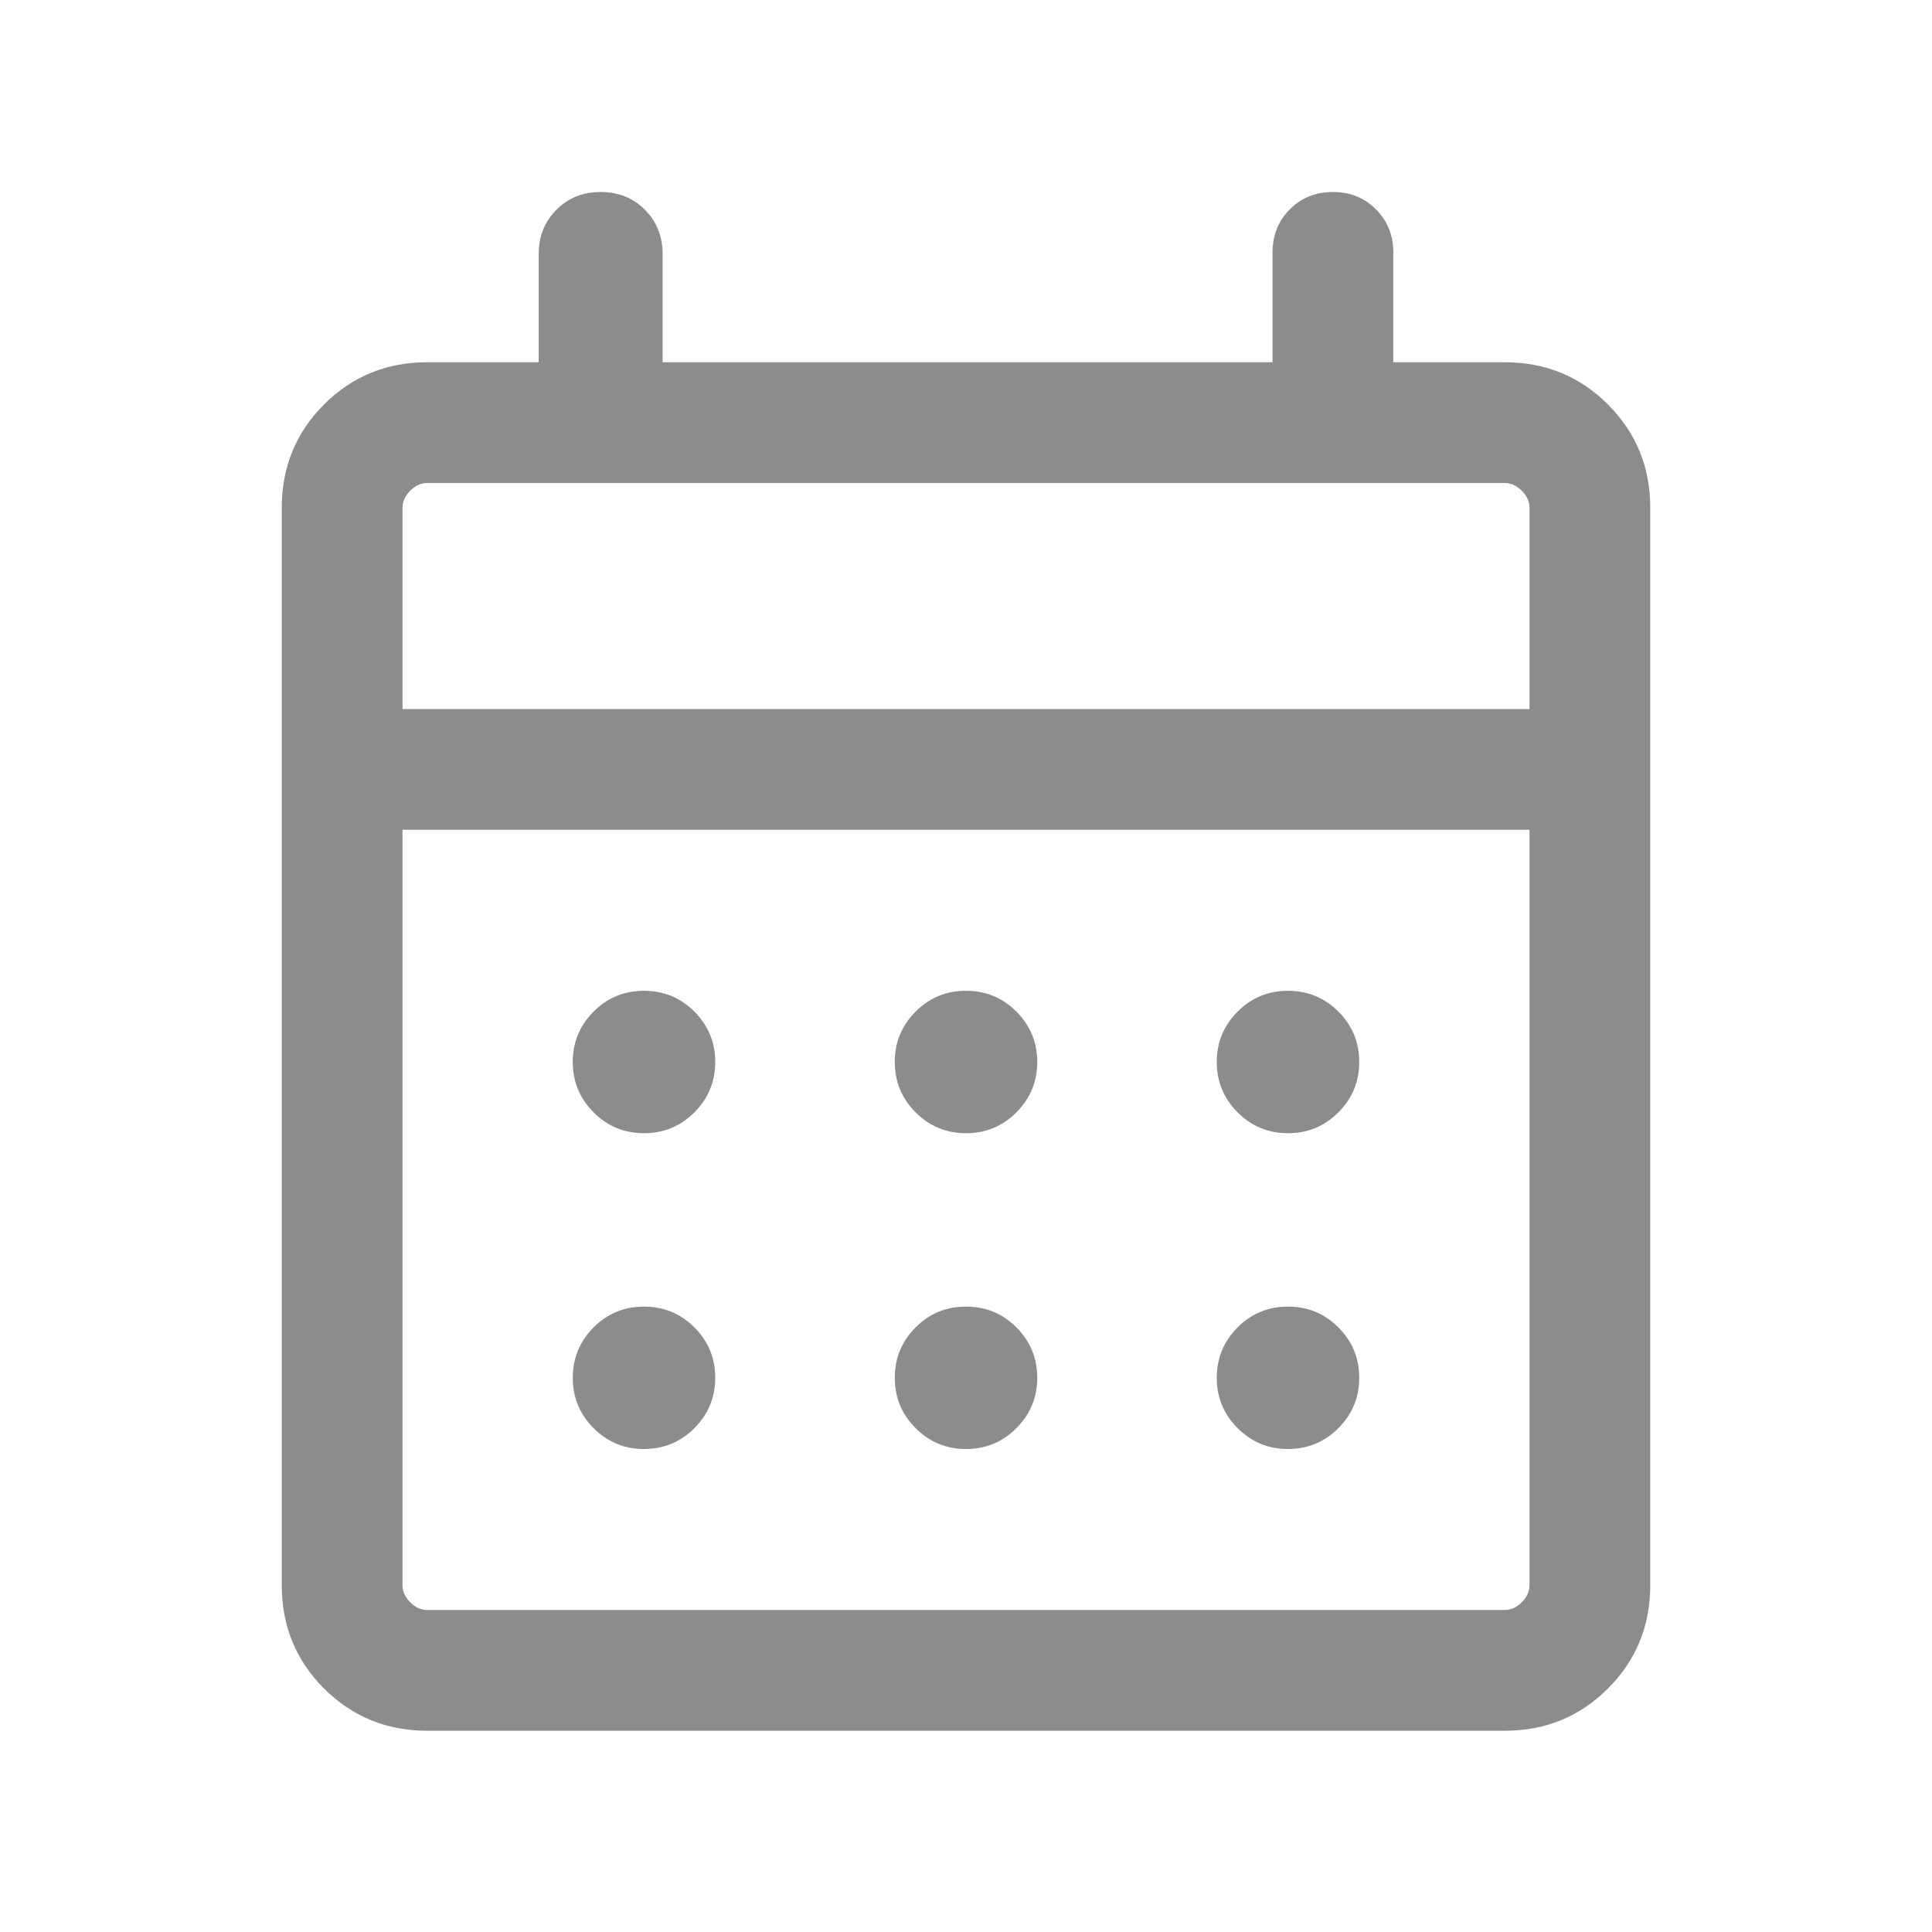
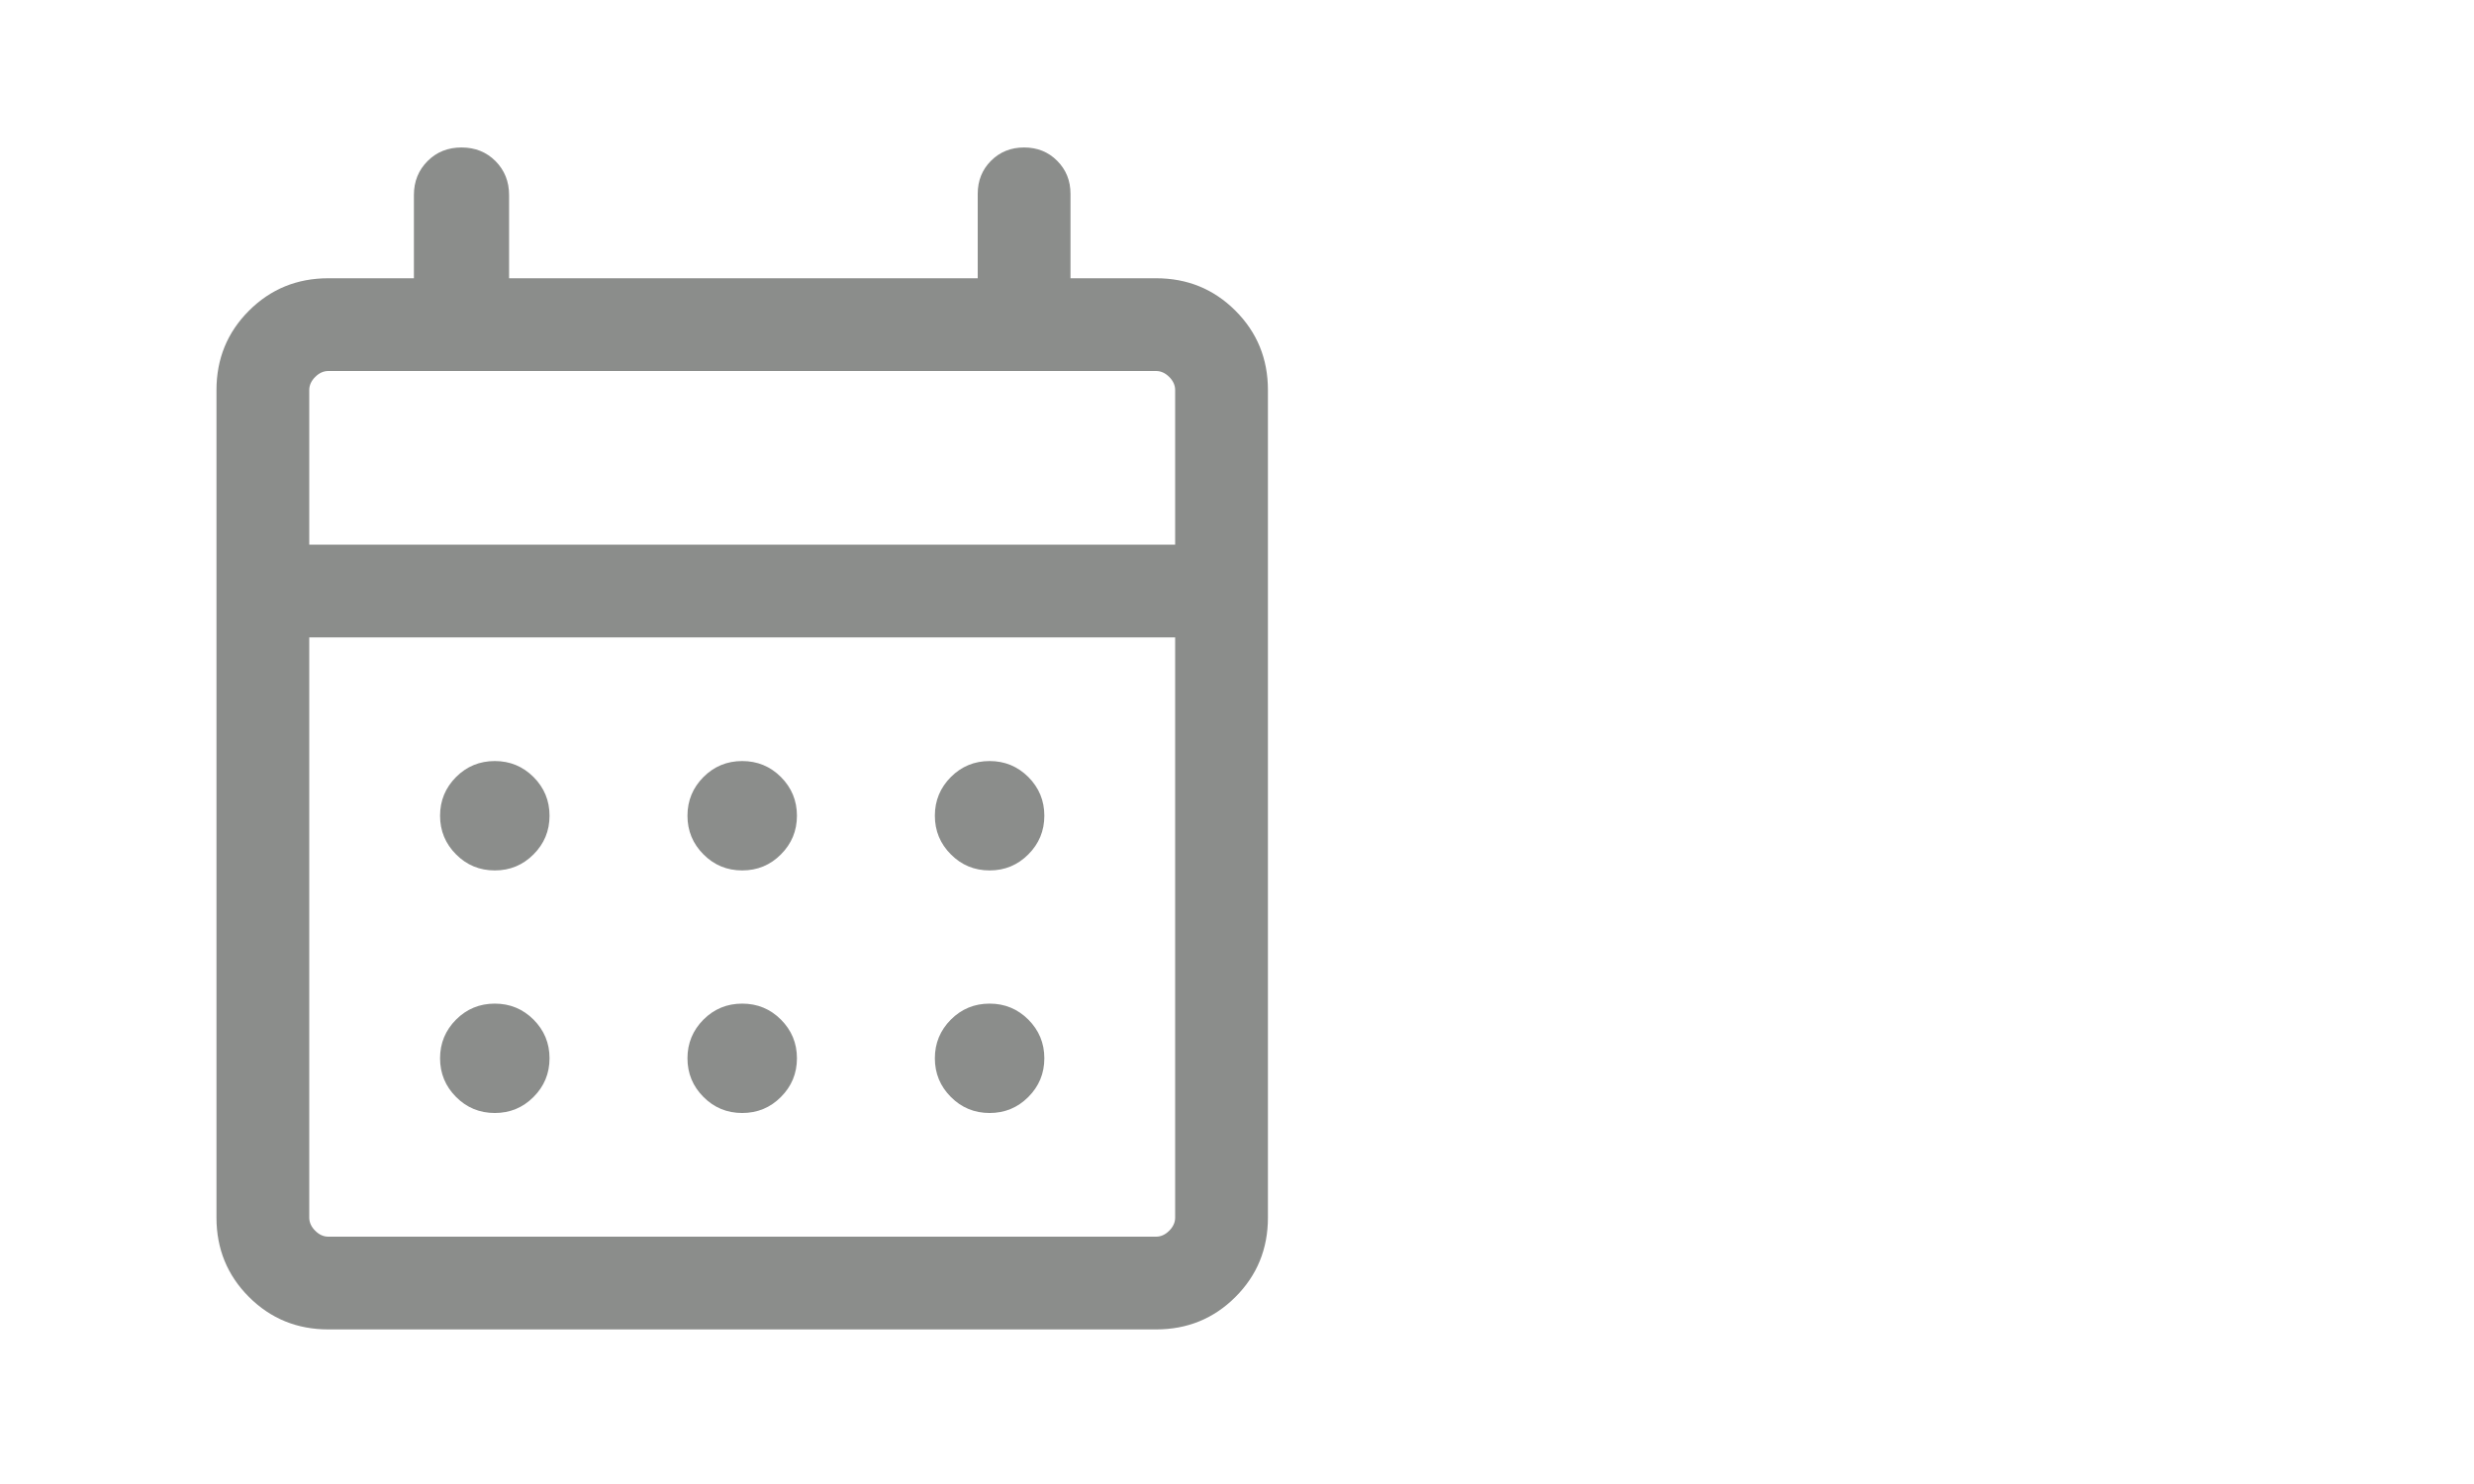
- <svg xmlns="http://www.w3.org/2000/svg" width="24" height="24" viewBox="0 0 24 24" fill="none">
-   <mask id="mask0_589_797" style="mask-type:alpha" maskUnits="userSpaceOnUse" x="0" y="0" width="24" height="24">
+ <svg xmlns="http://www.w3.org/2000/svg" width="40" height="24" viewBox="0 0 40 24" fill="none">
+   <mask id="mask0_1295_436" style="mask-type:alpha" maskUnits="userSpaceOnUse" x="0" y="0" width="24" height="24">
    <rect width="24" height="24" fill="#D9D9D9" />
  </mask>
-   <g mask="url(#mask0_589_797)">
+   <g mask="url(#mask0_1295_436)">
    <path d="M5.308 21.5C4.803 21.5 4.375 21.325 4.025 20.975C3.675 20.625 3.5 20.197 3.5 19.692V6.308C3.5 5.803 3.675 5.375 4.025 5.025C4.375 4.675 4.803 4.5 5.308 4.5H6.692V3.154C6.692 2.935 6.766 2.752 6.913 2.605C7.059 2.458 7.242 2.385 7.462 2.385C7.681 2.385 7.864 2.458 8.011 2.605C8.157 2.752 8.231 2.935 8.231 3.154V4.5H15.808V3.135C15.808 2.922 15.879 2.744 16.023 2.6C16.167 2.456 16.345 2.385 16.558 2.385C16.77 2.385 16.949 2.456 17.092 2.6C17.236 2.744 17.308 2.922 17.308 3.135V4.5H18.692C19.197 4.5 19.625 4.675 19.975 5.025C20.325 5.375 20.5 5.803 20.5 6.308V19.692C20.5 20.197 20.325 20.625 19.975 20.975C19.625 21.325 19.197 21.5 18.692 21.5H5.308ZM5.308 20H18.692C18.769 20 18.84 19.968 18.904 19.904C18.968 19.84 19 19.769 19 19.692V10.308H5V19.692C5 19.769 5.032 19.84 5.096 19.904C5.16 19.968 5.231 20 5.308 20ZM5 8.808H19V6.308C19 6.231 18.968 6.16 18.904 6.096C18.84 6.032 18.769 6 18.692 6H5.308C5.231 6 5.16 6.032 5.096 6.096C5.032 6.16 5 6.231 5 6.308V8.808ZM12 14.077C11.755 14.077 11.546 13.991 11.374 13.818C11.202 13.646 11.115 13.437 11.115 13.192C11.115 12.947 11.202 12.739 11.374 12.566C11.546 12.394 11.755 12.308 12 12.308C12.245 12.308 12.454 12.394 12.626 12.566C12.798 12.739 12.885 12.947 12.885 13.192C12.885 13.437 12.798 13.646 12.626 13.818C12.454 13.991 12.245 14.077 12 14.077ZM8 14.077C7.755 14.077 7.546 13.991 7.374 13.818C7.202 13.646 7.115 13.437 7.115 13.192C7.115 12.947 7.202 12.739 7.374 12.566C7.546 12.394 7.755 12.308 8 12.308C8.245 12.308 8.453 12.394 8.626 12.566C8.798 12.739 8.885 12.947 8.885 13.192C8.885 13.437 8.798 13.646 8.626 13.818C8.453 13.991 8.245 14.077 8 14.077ZM16 14.077C15.755 14.077 15.546 13.991 15.374 13.818C15.202 13.646 15.115 13.437 15.115 13.192C15.115 12.947 15.202 12.739 15.374 12.566C15.546 12.394 15.755 12.308 16 12.308C16.245 12.308 16.453 12.394 16.626 12.566C16.798 12.739 16.885 12.947 16.885 13.192C16.885 13.437 16.798 13.646 16.626 13.818C16.453 13.991 16.245 14.077 16 14.077ZM12 18C11.755 18 11.546 17.914 11.374 17.741C11.202 17.569 11.115 17.36 11.115 17.115C11.115 16.87 11.202 16.662 11.374 16.489C11.546 16.317 11.755 16.231 12 16.231C12.245 16.231 12.454 16.317 12.626 16.489C12.798 16.662 12.885 16.87 12.885 17.115C12.885 17.36 12.798 17.569 12.626 17.741C12.454 17.914 12.245 18 12 18ZM8 18C7.755 18 7.546 17.914 7.374 17.741C7.202 17.569 7.115 17.36 7.115 17.115C7.115 16.87 7.202 16.662 7.374 16.489C7.546 16.317 7.755 16.231 8 16.231C8.245 16.231 8.453 16.317 8.626 16.489C8.798 16.662 8.885 16.87 8.885 17.115C8.885 17.36 8.798 17.569 8.626 17.741C8.453 17.914 8.245 18 8 18ZM16 18C15.755 18 15.546 17.914 15.374 17.741C15.202 17.569 15.115 17.36 15.115 17.115C15.115 16.87 15.202 16.662 15.374 16.489C15.546 16.317 15.755 16.231 16 16.231C16.245 16.231 16.453 16.317 16.626 16.489C16.798 16.662 16.885 16.87 16.885 17.115C16.885 17.36 16.798 17.569 16.626 17.741C16.453 17.914 16.245 18 16 18Z" fill="#8B8D8B" />
  </g>
</svg>
